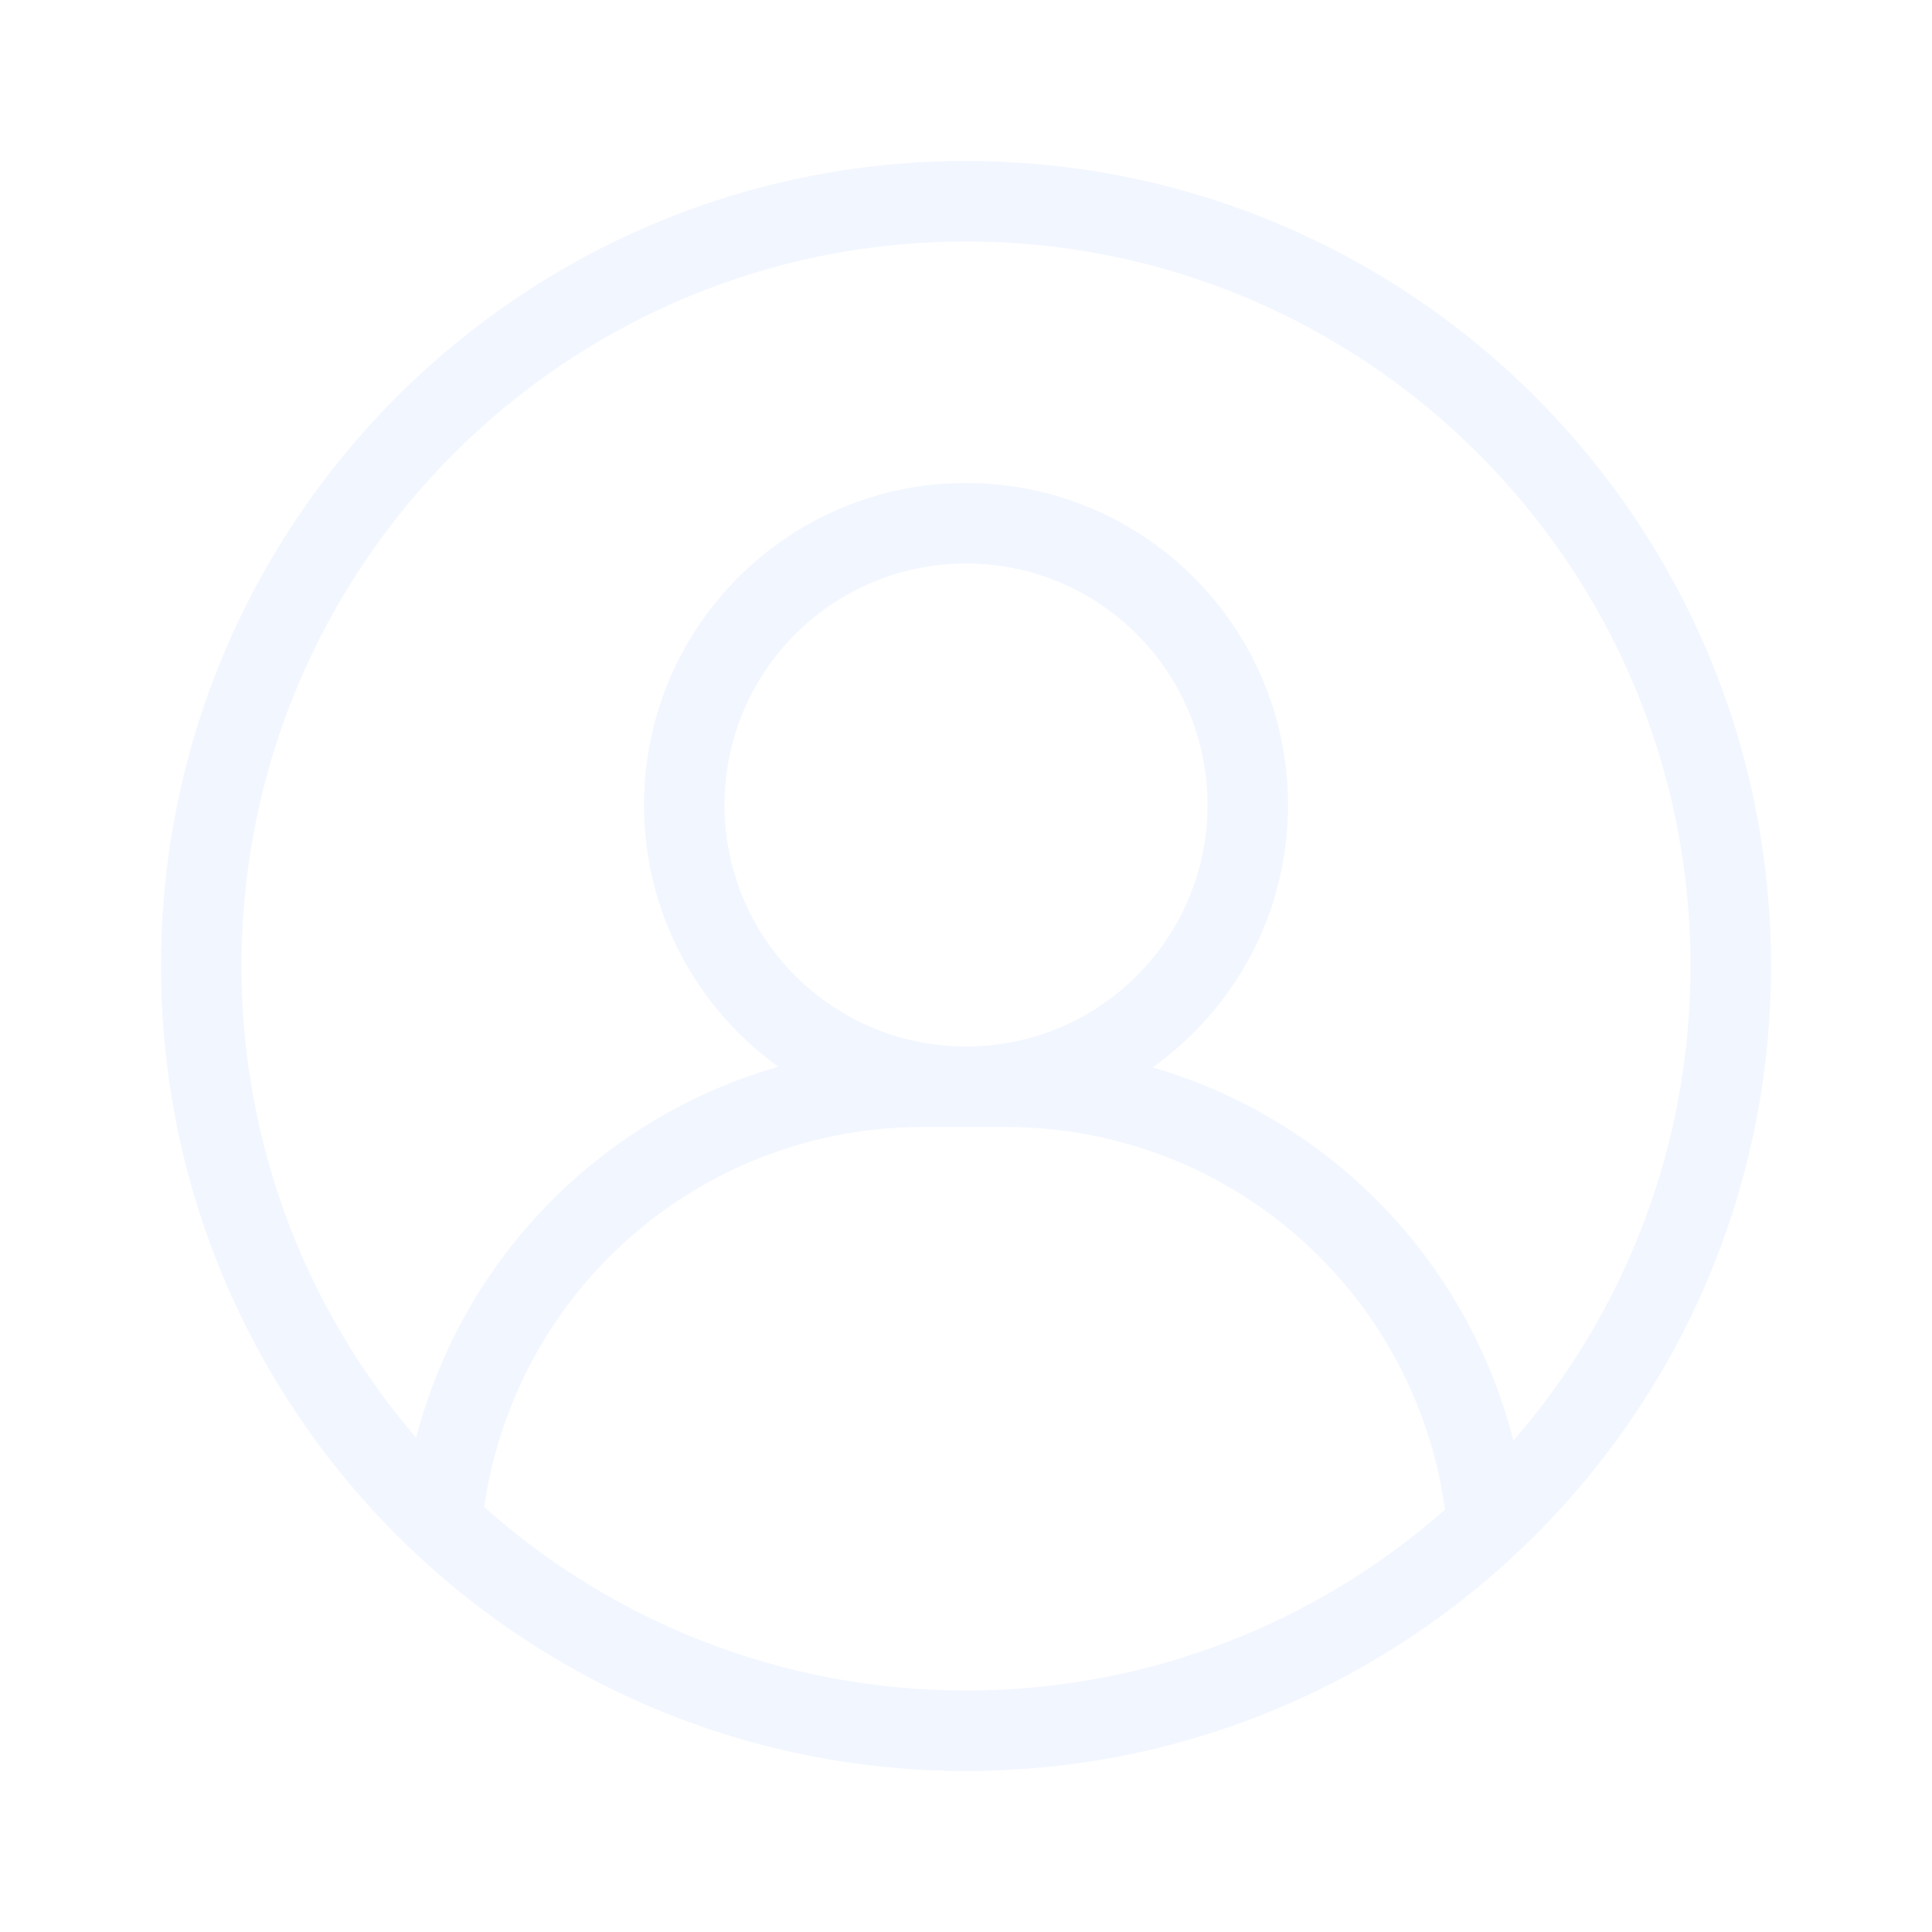
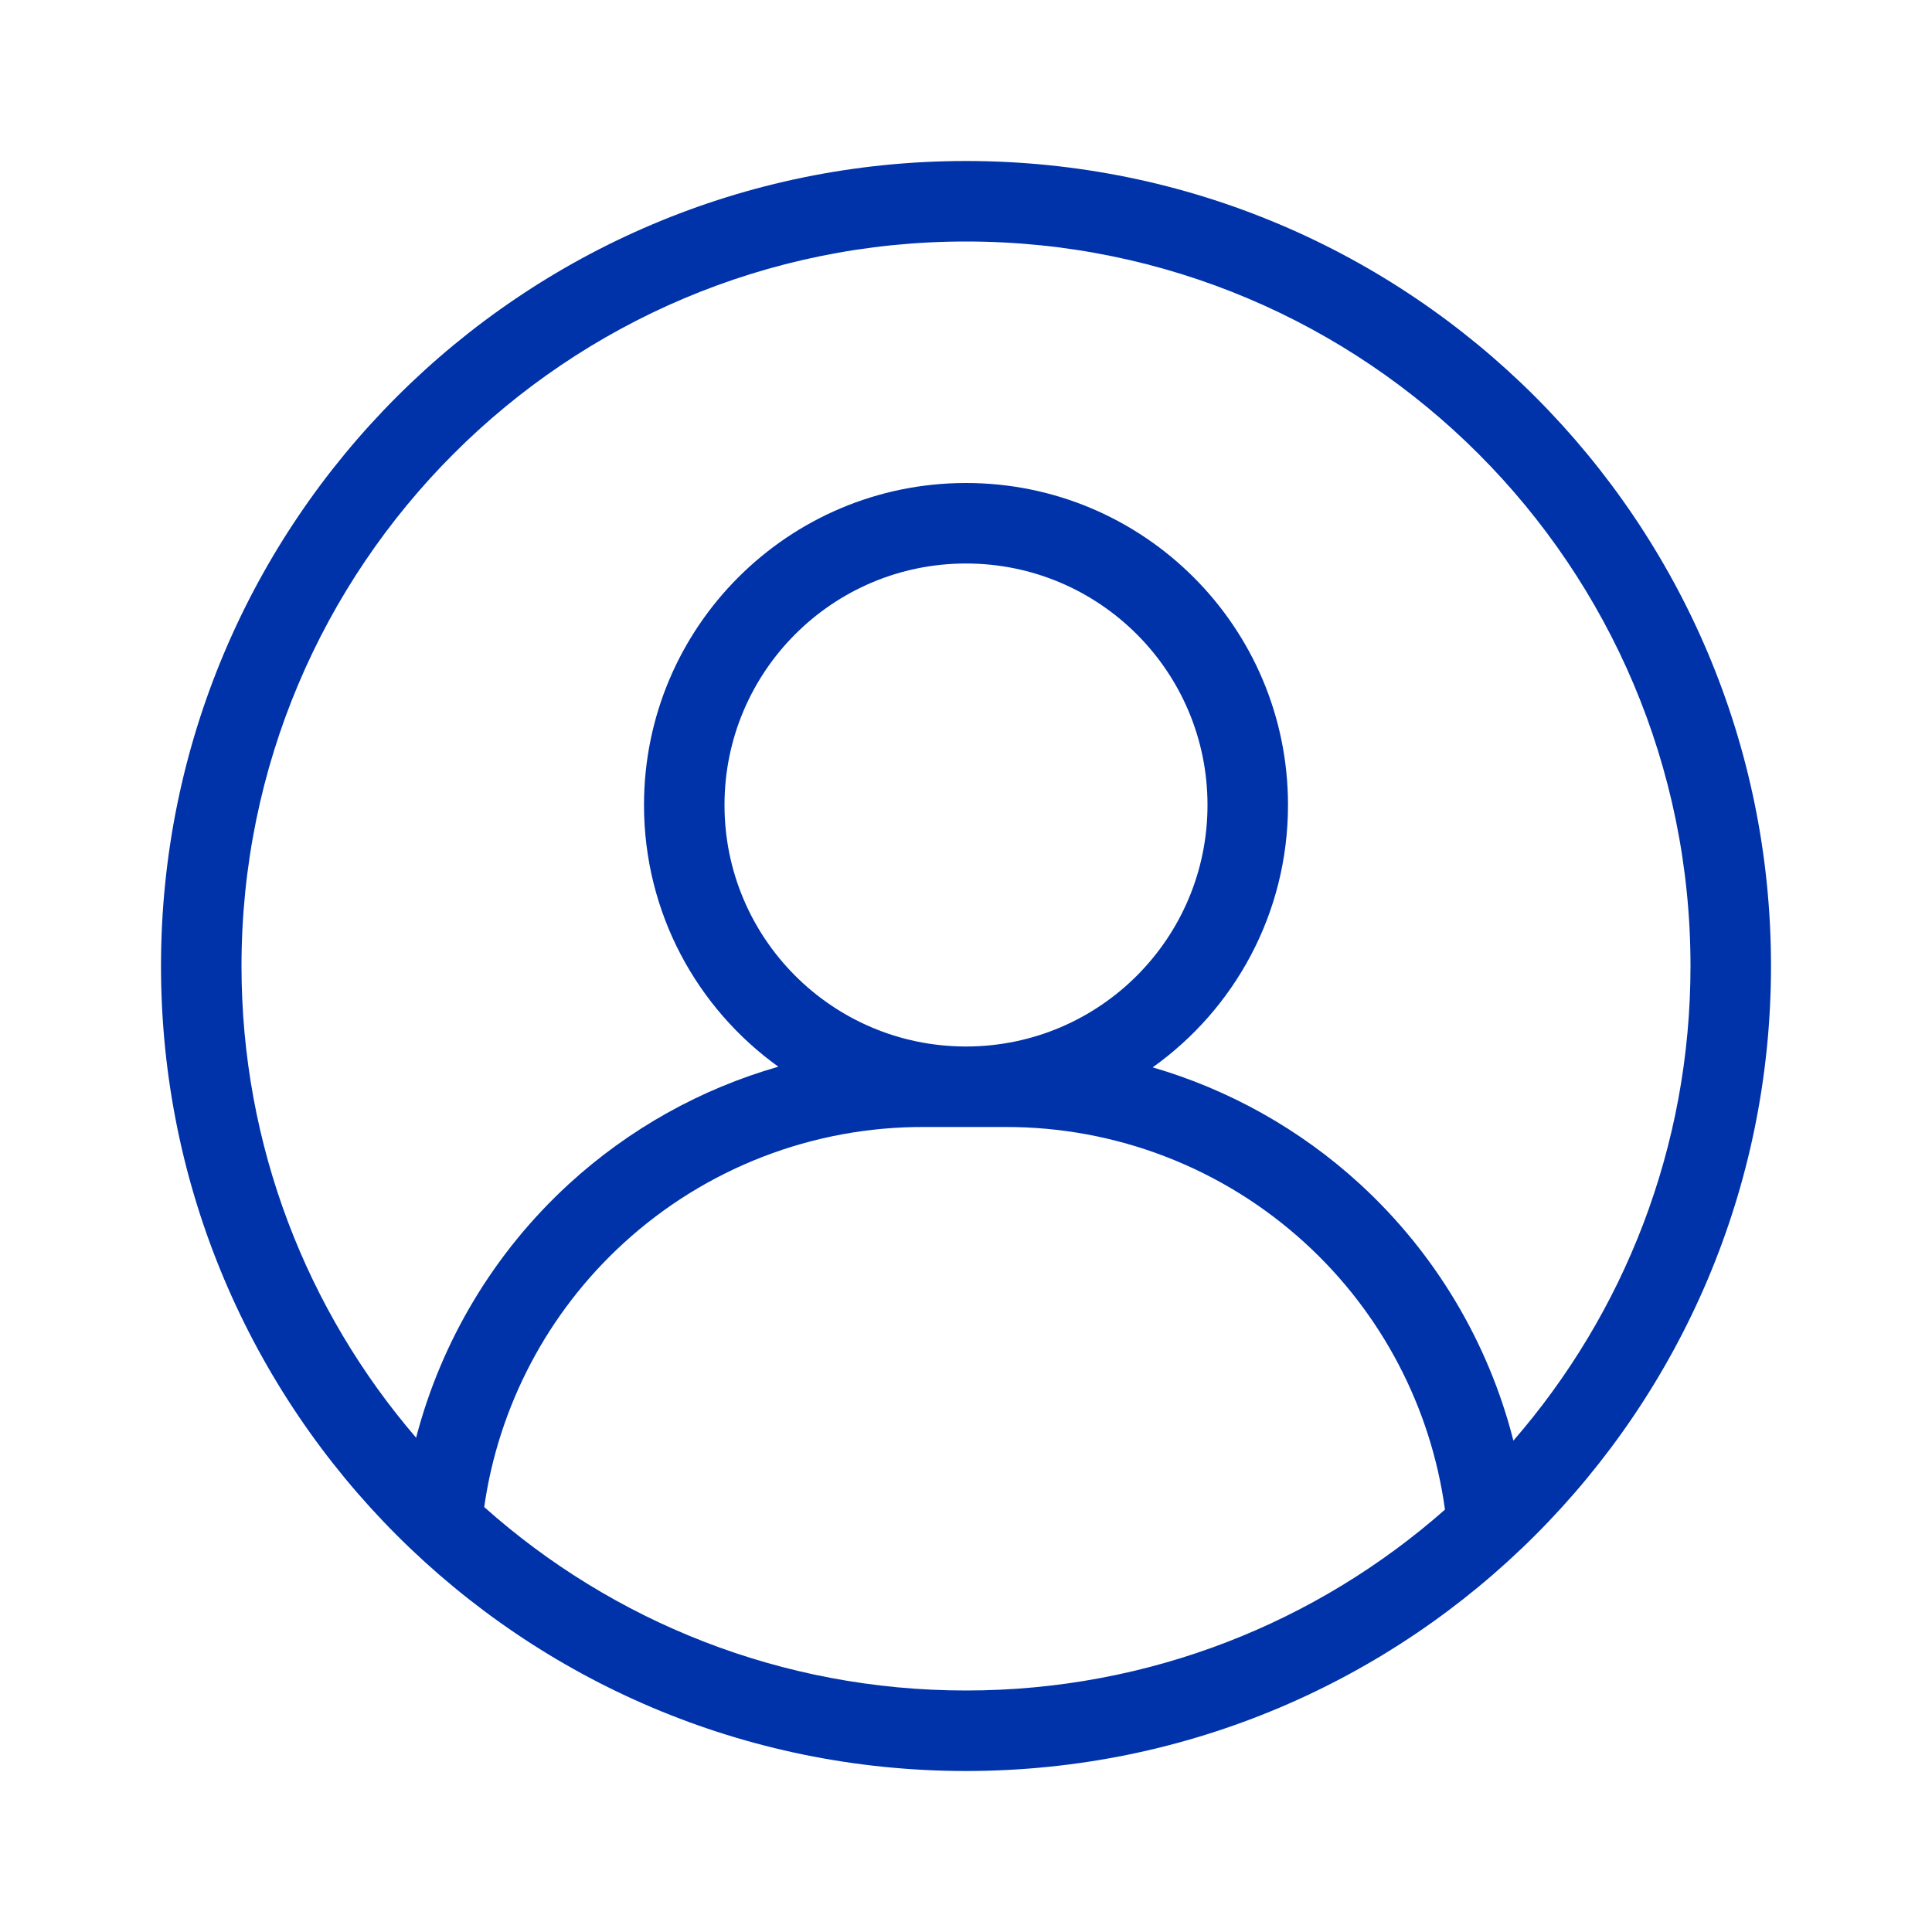
<svg xmlns="http://www.w3.org/2000/svg" width="24" height="24" viewBox="0 0 24 24" fill="none">
-   <path fill-rule="evenodd" clip-rule="evenodd" d="M2 12C2 6.477 6.477 2 12 2C17.523 2 22 6.477 22 12C22 17.523 17.523 22 12 22C6.477 22 2 17.523 2 12ZM12 3C7.029 3 3 7.029 3 12C3 14.238 3.817 16.286 5.169 17.86C5.483 16.657 6.138 15.56 7.067 14.708C7.816 14.022 8.708 13.526 9.669 13.251C8.658 12.525 8 11.339 8 10C8 7.791 9.791 6 12 6C14.209 6 16 7.791 16 10C16 11.345 15.337 12.534 14.319 13.259C15.269 13.536 16.152 14.029 16.893 14.708C17.831 15.568 18.49 16.678 18.8 17.896C20.171 16.317 21 14.255 21 12C21 7.029 16.971 3 12 3ZM11.986 14L12 14L12.014 14H12.48L12.482 14C13.864 13.995 15.198 14.511 16.217 15.446C17.165 16.314 17.776 17.485 17.95 18.753C16.364 20.151 14.281 21 12 21C9.702 21 7.605 20.139 6.015 18.721C6.194 17.466 6.803 16.307 7.743 15.446C8.762 14.511 10.096 13.995 11.478 14L11.48 14H11.986ZM12.012 13C13.664 12.993 15 11.653 15 10C15 8.343 13.657 7 12 7C10.343 7 9 8.343 9 10C9 11.653 10.336 12.993 11.988 13H12.012Z" fill="#F2F6FF" />
+   <path fill-rule="evenodd" clip-rule="evenodd" d="M2 12C2 6.477 6.477 2 12 2C17.523 2 22 6.477 22 12C22 17.523 17.523 22 12 22C6.477 22 2 17.523 2 12ZM12 3C7.029 3 3 7.029 3 12C3 14.238 3.817 16.286 5.169 17.86C5.483 16.657 6.138 15.56 7.067 14.708C7.816 14.022 8.708 13.526 9.669 13.251C8.658 12.525 8 11.339 8 10C8 7.791 9.791 6 12 6C14.209 6 16 7.791 16 10C16 11.345 15.337 12.534 14.319 13.259C15.269 13.536 16.152 14.029 16.893 14.708C17.831 15.568 18.49 16.678 18.8 17.896C20.171 16.317 21 14.255 21 12C21 7.029 16.971 3 12 3ZM11.986 14L12 14L12.014 14H12.48L12.482 14C13.864 13.995 15.198 14.511 16.217 15.446C17.165 16.314 17.776 17.485 17.95 18.753C16.364 20.151 14.281 21 12 21C9.702 21 7.605 20.139 6.015 18.721C6.194 17.466 6.803 16.307 7.743 15.446C8.762 14.511 10.096 13.995 11.478 14L11.48 14H11.986ZM12.012 13C13.664 12.993 15 11.653 15 10C15 8.343 13.657 7 12 7C10.343 7 9 8.343 9 10C9 11.653 10.336 12.993 11.988 13H12.012Z" fill="#0033AA" />
</svg>
